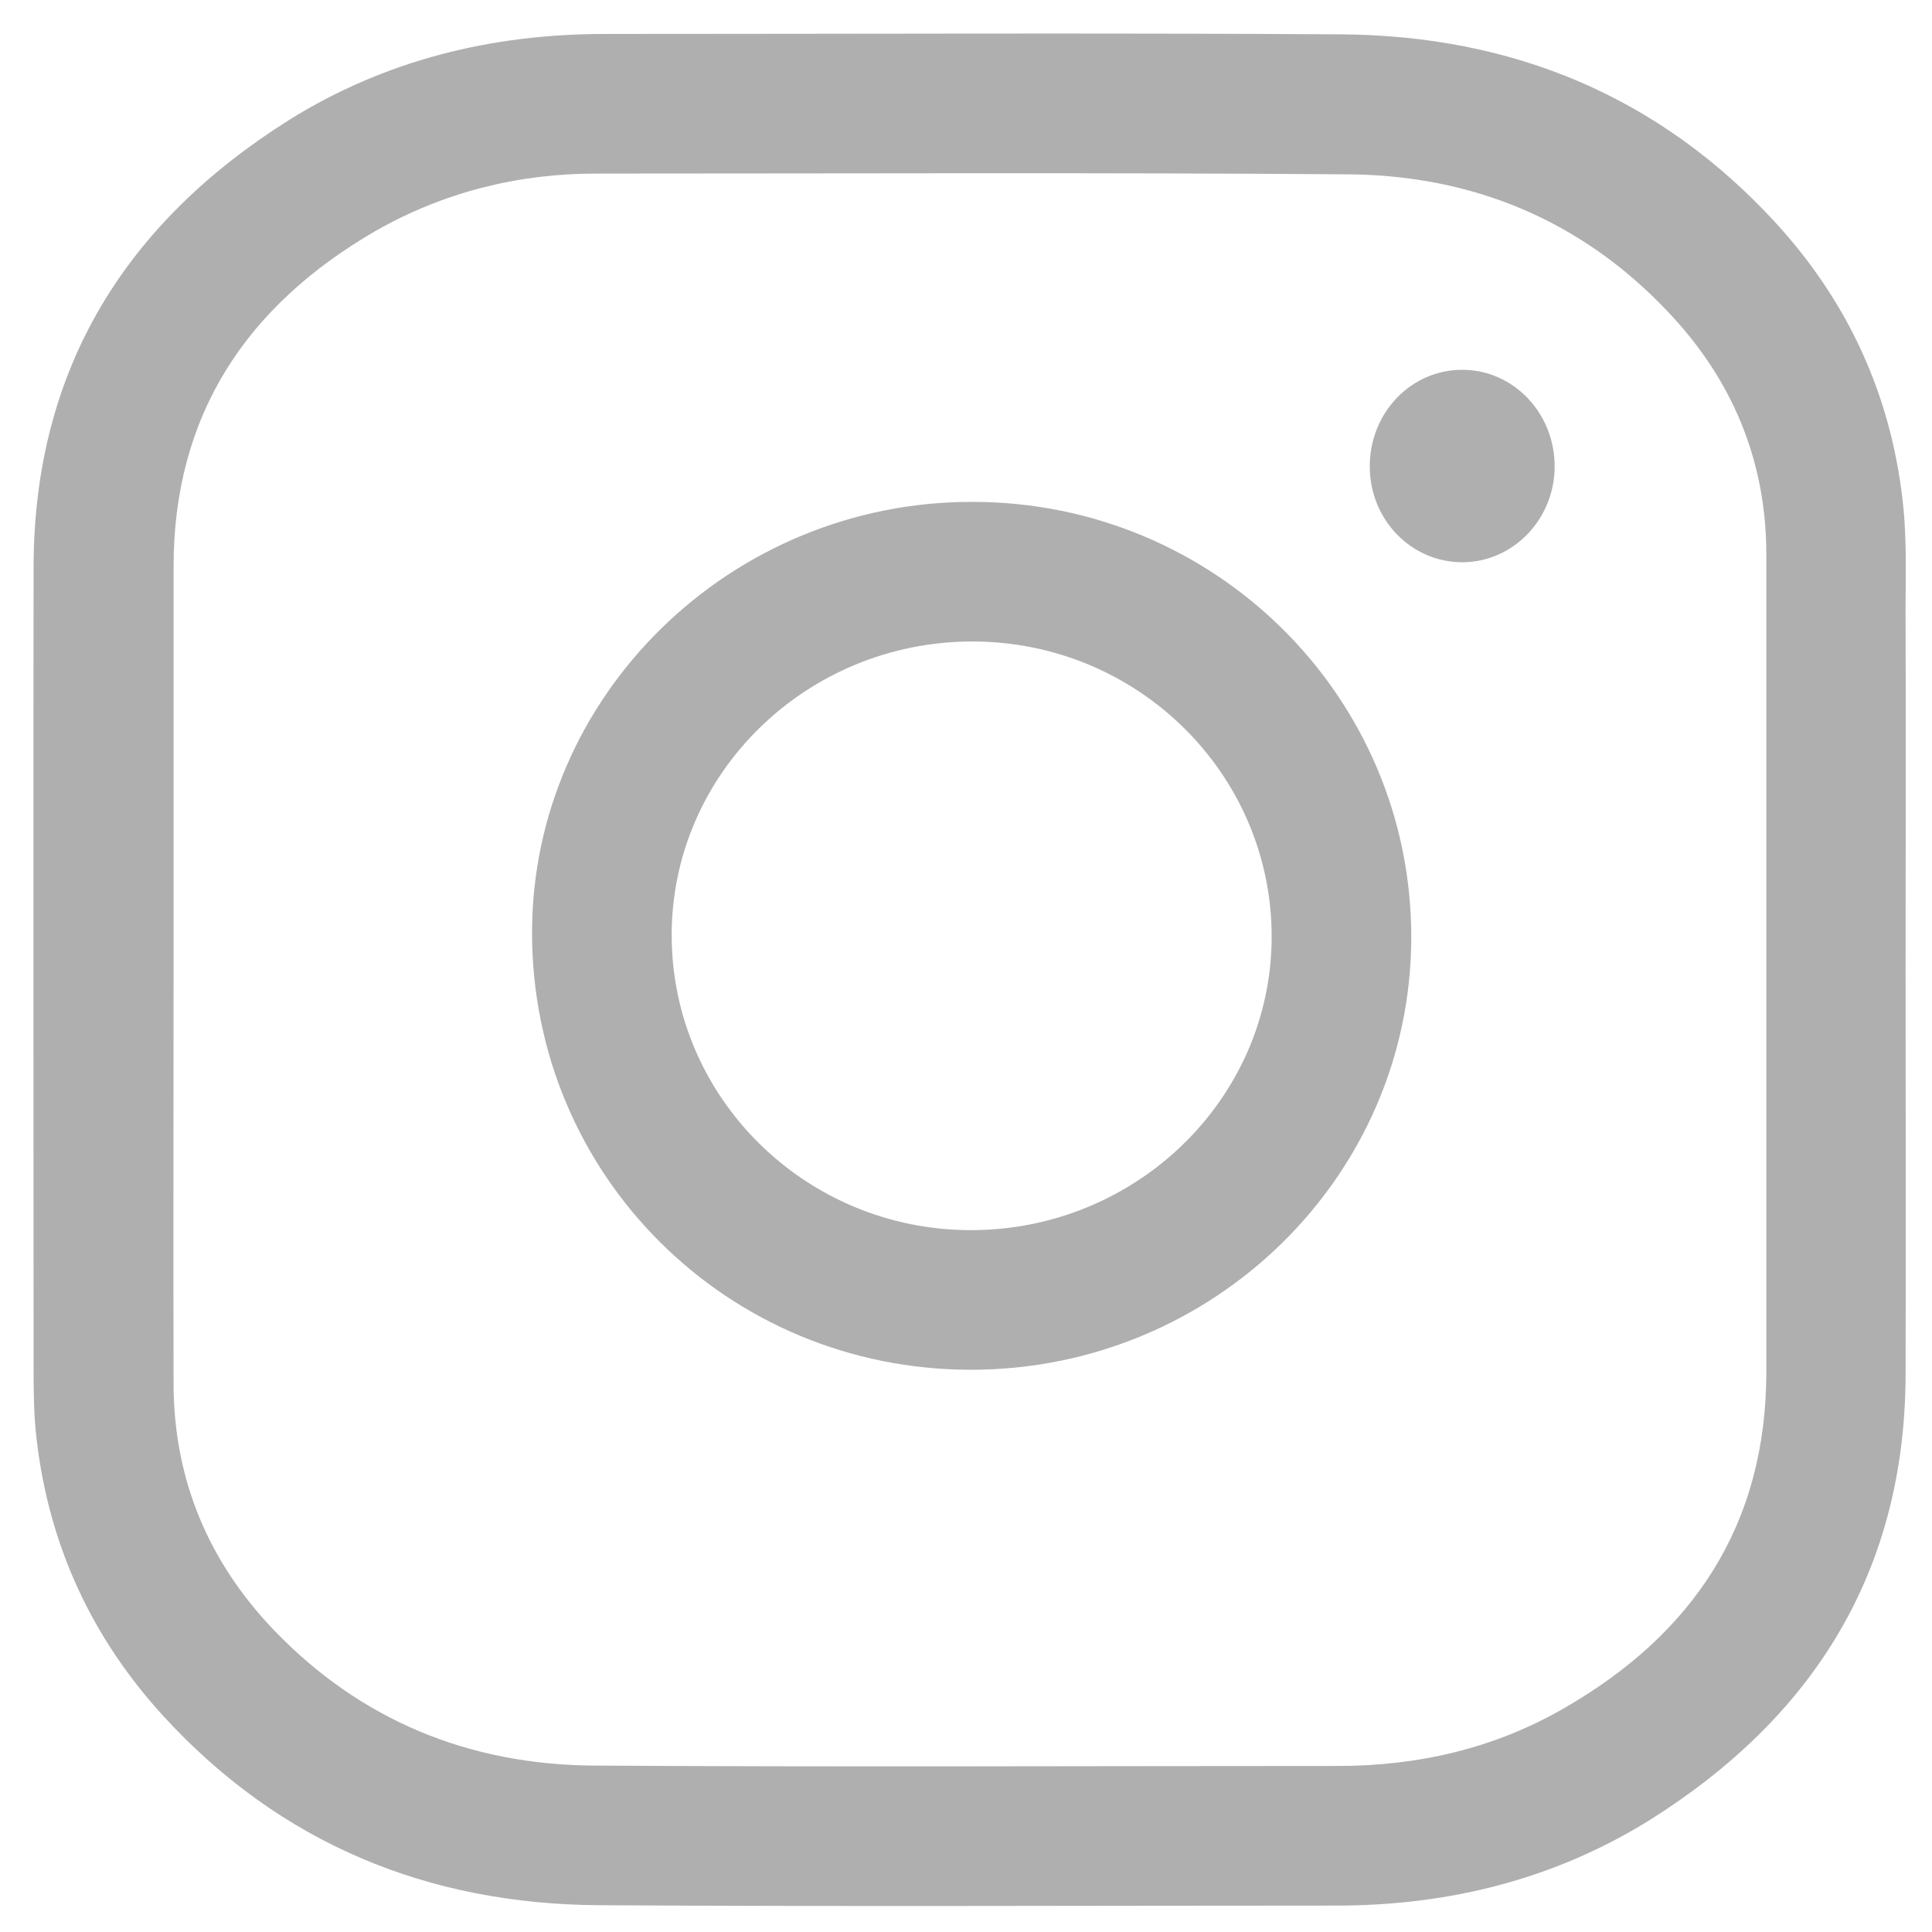
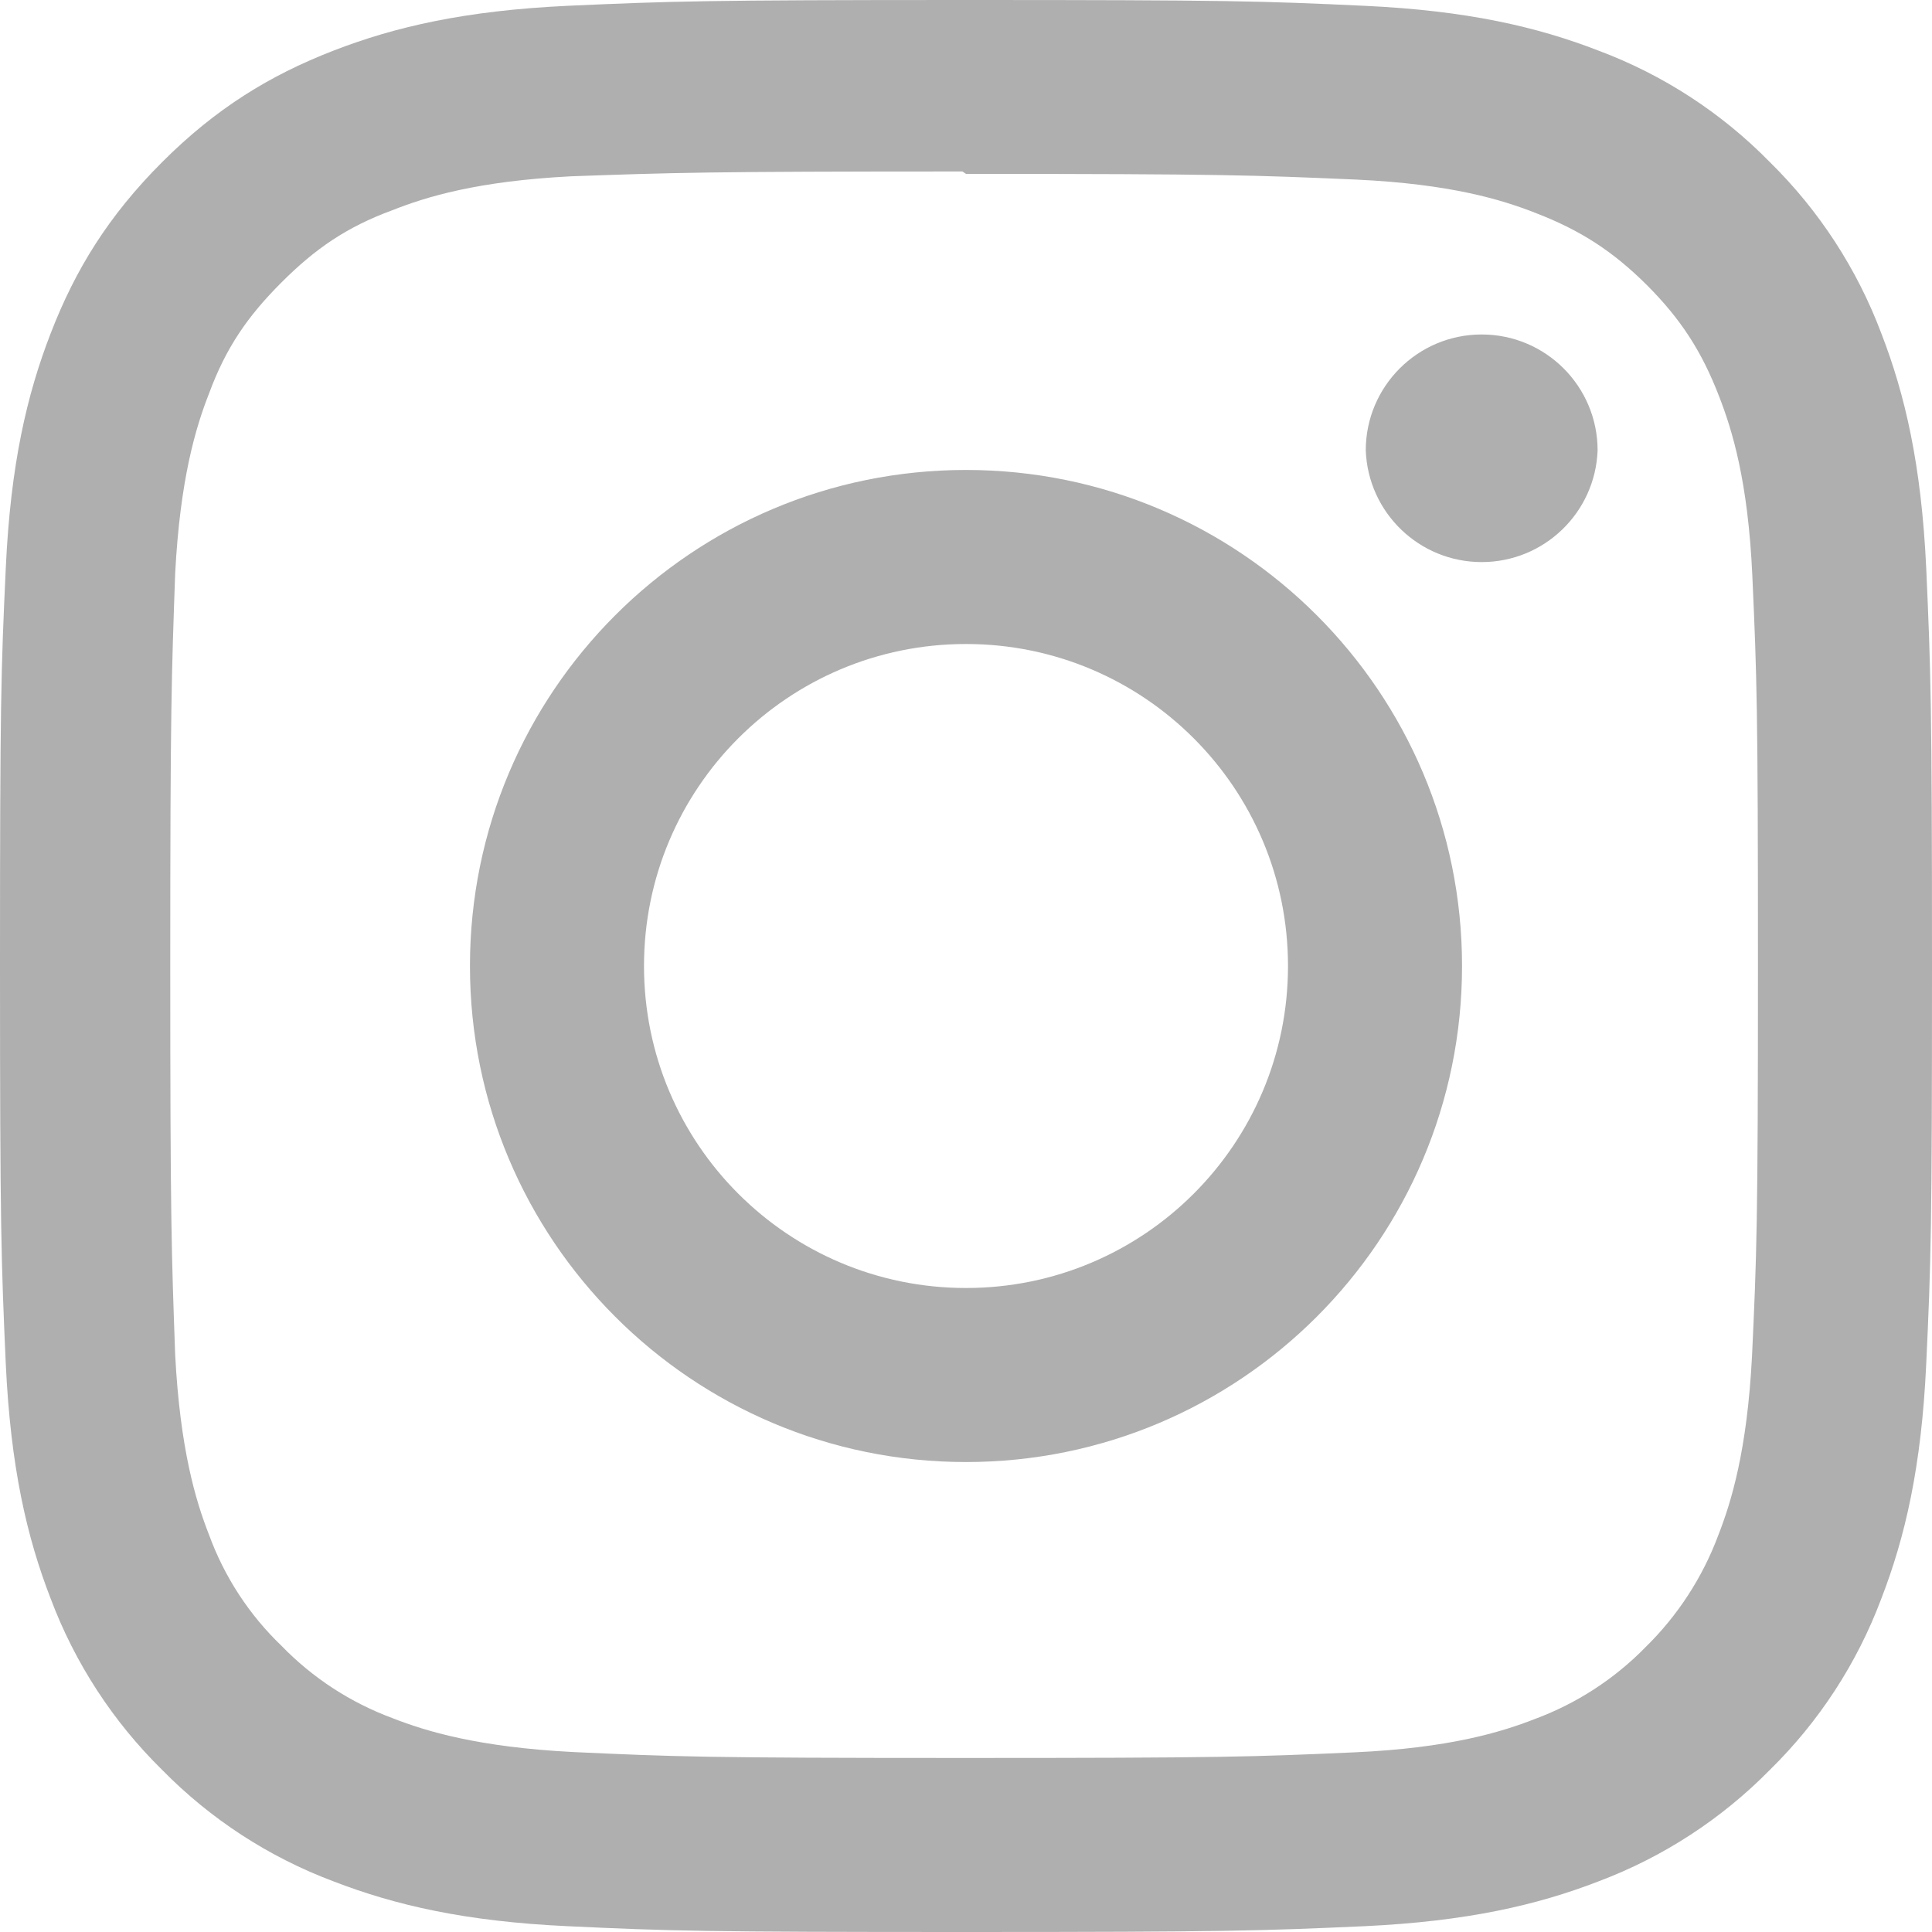
- <svg xmlns="http://www.w3.org/2000/svg" viewBox="0 0 512 512" xml:space="preserve">
-   <g fill="#aeafae" class="fill-a7a7a7">
-     <path d="M505 257c0 35.8.1 71.6 0 107.5-.2 52-24.4 90.5-67.6 117.7C412.1 498 384 505 354.2 505c-65.2 0-130.3.3-195.5-.1-45.3-.3-84.3-16.3-115.2-49.9-19.1-20.8-30.5-45.3-33.8-73.6-.7-6-.8-11.9-.8-17.9 0-71.3-.1-142.6 0-213.9C9.2 97.5 33.4 59 76.6 31.8 102.1 15.9 130.3 9 160.3 9c65 0 130-.3 195 .1 45.5.3 84.6 16.4 115.5 50.2 18.9 20.7 30.2 45.2 33.4 73.2 1.3 11 .7 22 .8 32.9.1 30.6 0 61.1 0 91.6zm-459 0c0 36.7-.1 73.3 0 110 .1 25.2 9.3 46.9 26.5 64.9 23.1 24.1 51.9 35.8 85 36 65.7.4 131.3.1 197 .1 21.2 0 41.4-4.6 59.8-15.2 34.4-19.7 53.8-48.7 53.8-89.3V147c0-25-9.1-46.6-26.2-64.5-22.9-24.2-51.8-36.1-84.8-36.3-66.4-.5-132.7-.2-199.1-.2-20.7 0-40.3 4.9-58.3 15.1-34.3 19.8-53.8 48.8-53.7 89.4V257z" />
-     <path d="M257.3 363c-64.6 0-116.4-51.6-116.3-116 .1-62.7 52.6-114.1 116.7-114 64.4 0 116.4 51.7 116.3 115.5-.1 63.2-52.4 114.5-116.7 114.5zm0-37c43.9 0 79.7-34.9 79.7-77.8 0-43.1-35.5-78.2-79.3-78.2-43.9 0-79.7 34.9-79.7 77.8 0 43.1 35.5 78.2 79.3 78.2zM363 123.6c0-14.2 10.9-25.6 24.5-25.6s24.5 11.5 24.5 25.6c0 13.9-10.9 25.3-24.3 25.4-13.6.1-24.7-11.2-24.7-25.4z" />
-   </g>
+ <svg xmlns="http://www.w3.org/2000/svg" viewBox="0 0 24 24">
+   <path d="M12 0C8.74 0 8.333.015 7.053.072 5.775.132 4.905.333 4.14.63c-.789.306-1.459.717-2.126 1.384S.935 3.35.63 4.14C.333 4.905.131 5.775.072 7.053.012 8.333 0 8.74 0 12s.015 3.667.072 4.947c.06 1.277.261 2.148.558 2.913a5.885 5.885 0 0 0 1.384 2.126A5.868 5.868 0 0 0 4.14 23.37c.766.296 1.636.499 2.913.558C8.333 23.988 8.74 24 12 24s3.667-.015 4.947-.072c1.277-.06 2.148-.262 2.913-.558a5.898 5.898 0 0 0 2.126-1.384 5.86 5.86 0 0 0 1.384-2.126c.296-.765.499-1.636.558-2.913.06-1.28.072-1.687.072-4.947s-.015-3.667-.072-4.947c-.06-1.277-.262-2.149-.558-2.913a5.89 5.89 0 0 0-1.384-2.126A5.847 5.847 0 0 0 19.86.63c-.765-.297-1.636-.499-2.913-.558C15.667.012 15.26 0 12 0zm0 2.16c3.203 0 3.585.016 4.85.071 1.17.055 1.805.249 2.227.415.562.217.96.477 1.382.896.419.42.679.819.896 1.381.164.422.36 1.057.413 2.227.057 1.266.07 1.646.07 4.85s-.015 3.585-.074 4.85c-.061 1.17-.256 1.805-.421 2.227a3.81 3.81 0 0 1-.899 1.382 3.744 3.744 0 0 1-1.38.896c-.42.164-1.065.36-2.235.413-1.274.057-1.649.07-4.859.07-3.211 0-3.586-.015-4.859-.074-1.171-.061-1.816-.256-2.236-.421a3.716 3.716 0 0 1-1.379-.899 3.644 3.644 0 0 1-.9-1.38c-.165-.42-.359-1.065-.42-2.235-.045-1.26-.061-1.649-.061-4.844 0-3.196.016-3.586.061-4.861.061-1.17.255-1.814.42-2.234.21-.57.479-.96.9-1.381.419-.419.81-.689 1.379-.898.42-.166 1.051-.361 2.221-.421 1.275-.045 1.65-.06 4.859-.06l.045.03zm0 3.678a6.162 6.162 0 1 0 0 12.324 6.162 6.162 0 1 0 0-12.324zM12 16c-2.21 0-4-1.79-4-4s1.79-4 4-4 4 1.79 4 4-1.79 4-4 4zm7.846-10.405a1.441 1.441 0 0 1-2.88 0 1.44 1.44 0 0 1 2.88 0z" fill="#aeafae" class="fill-000000" />
</svg>
